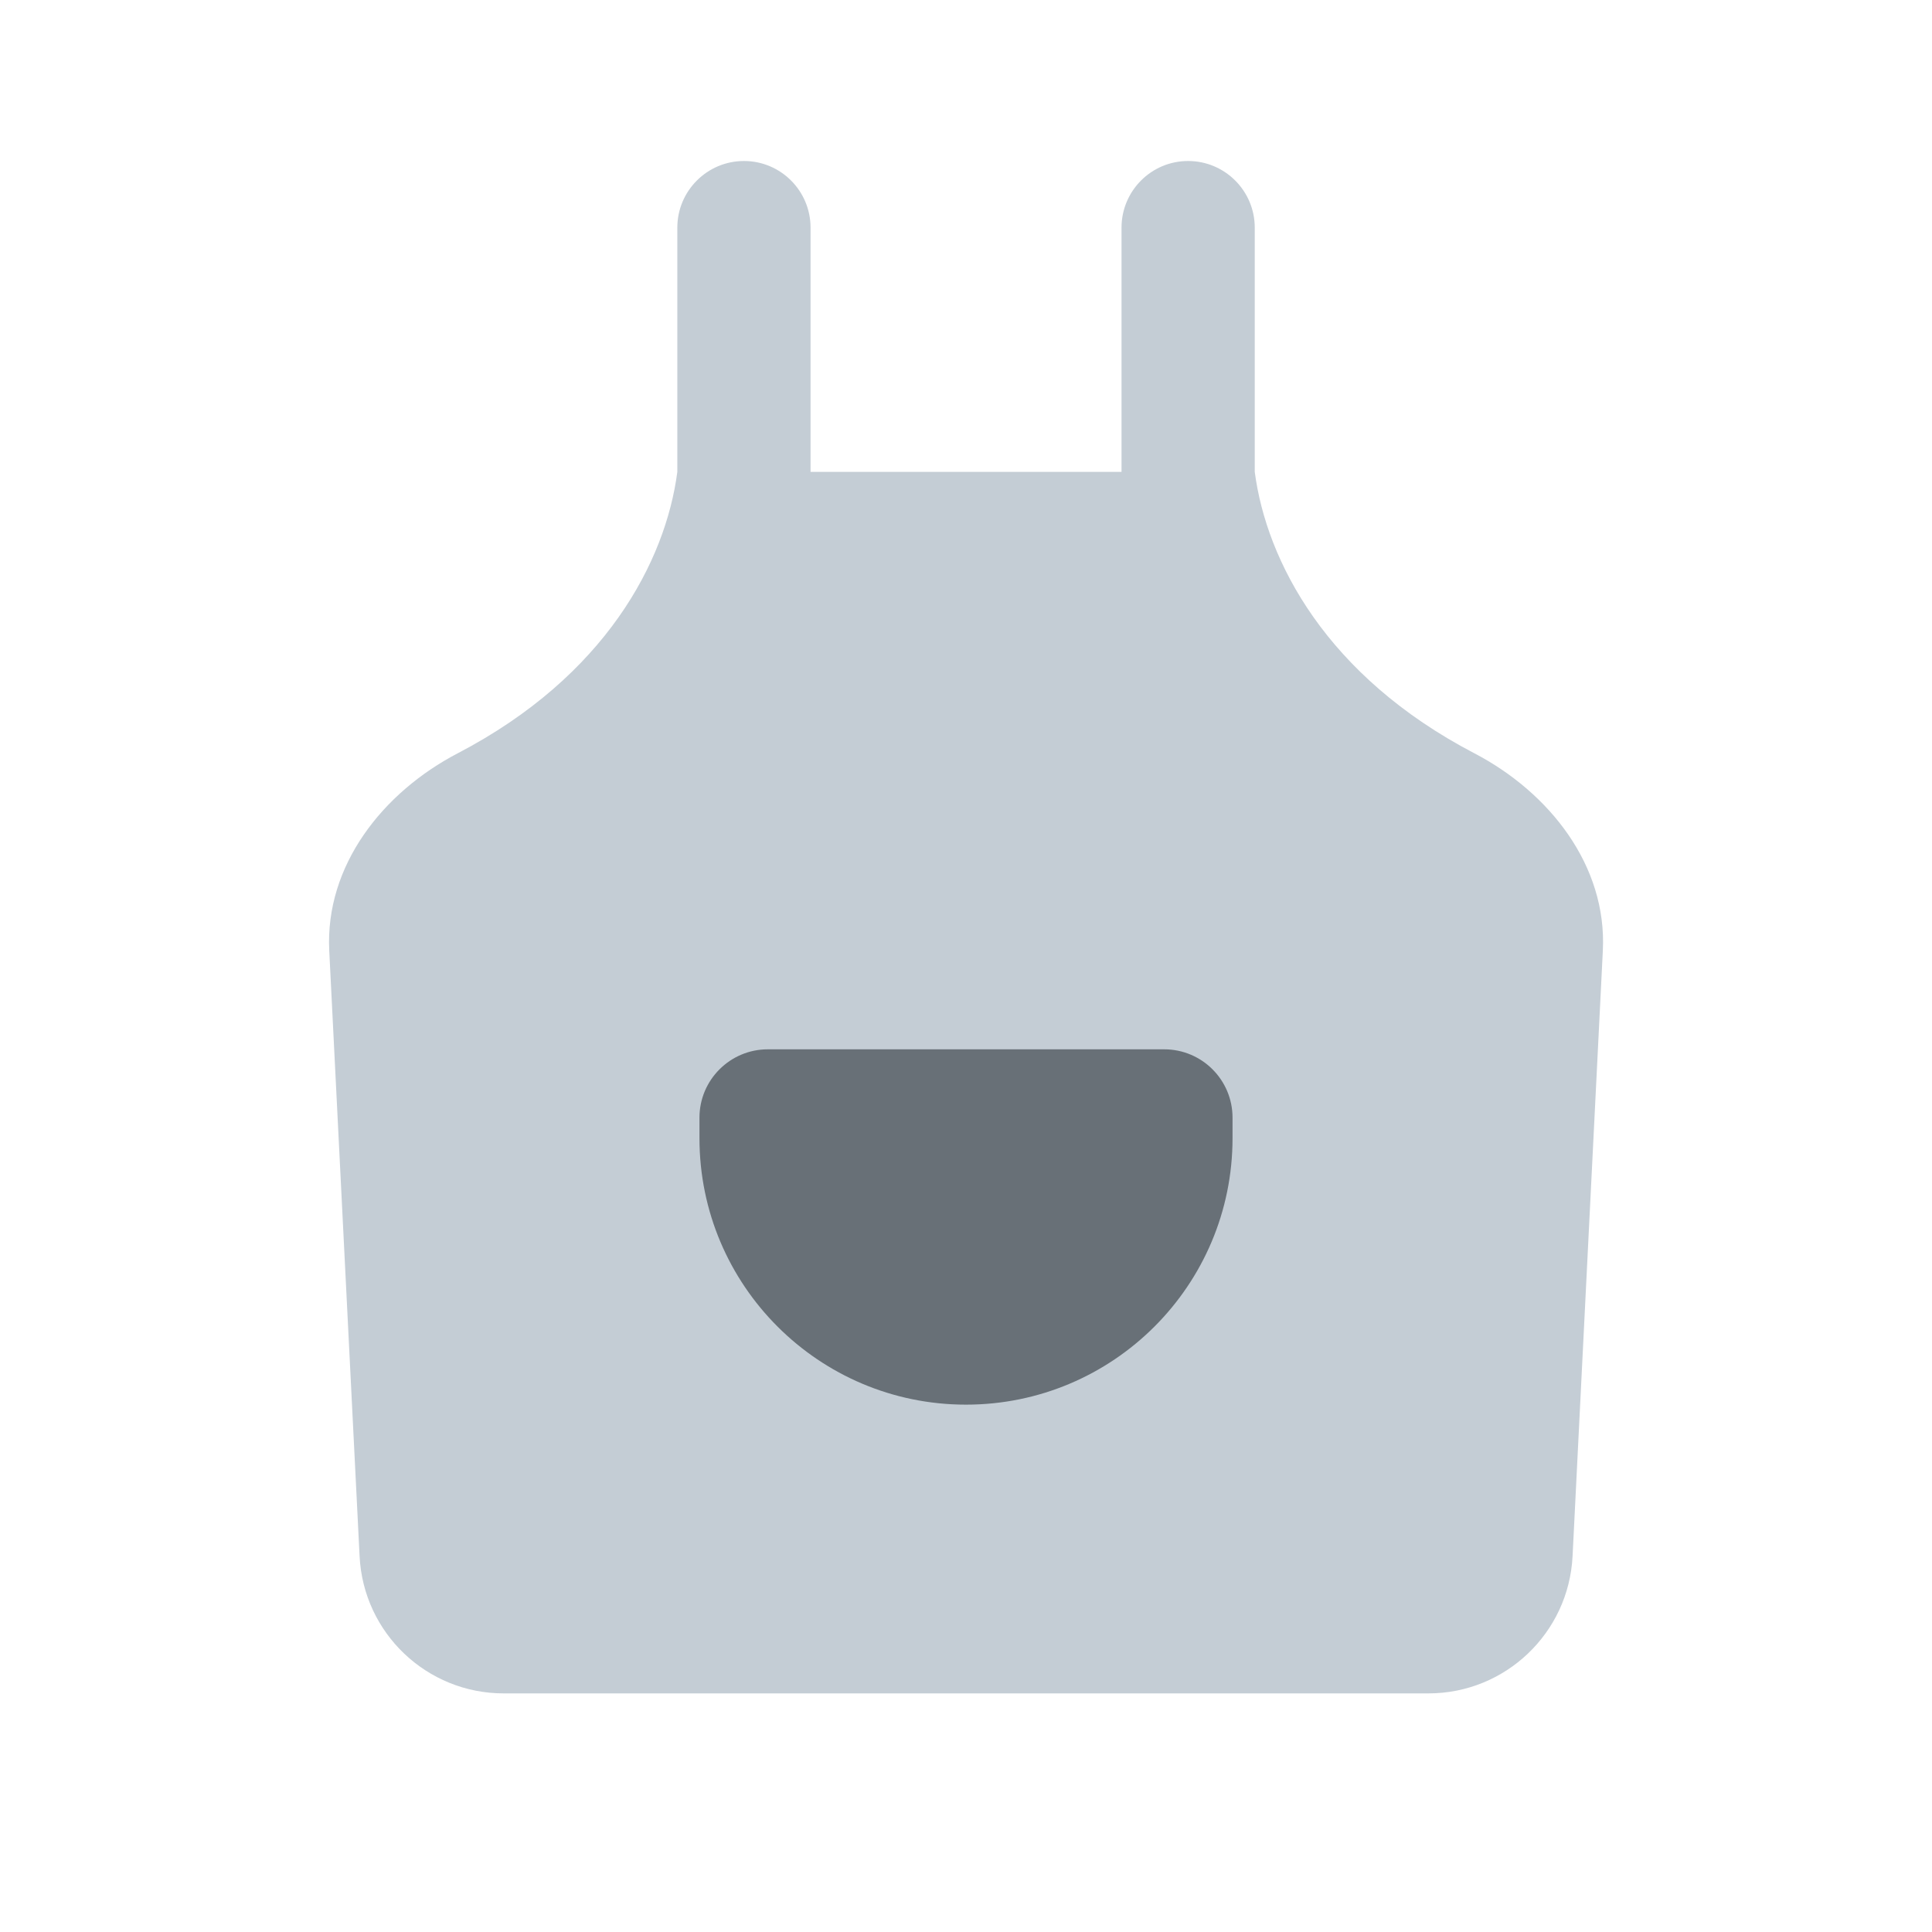
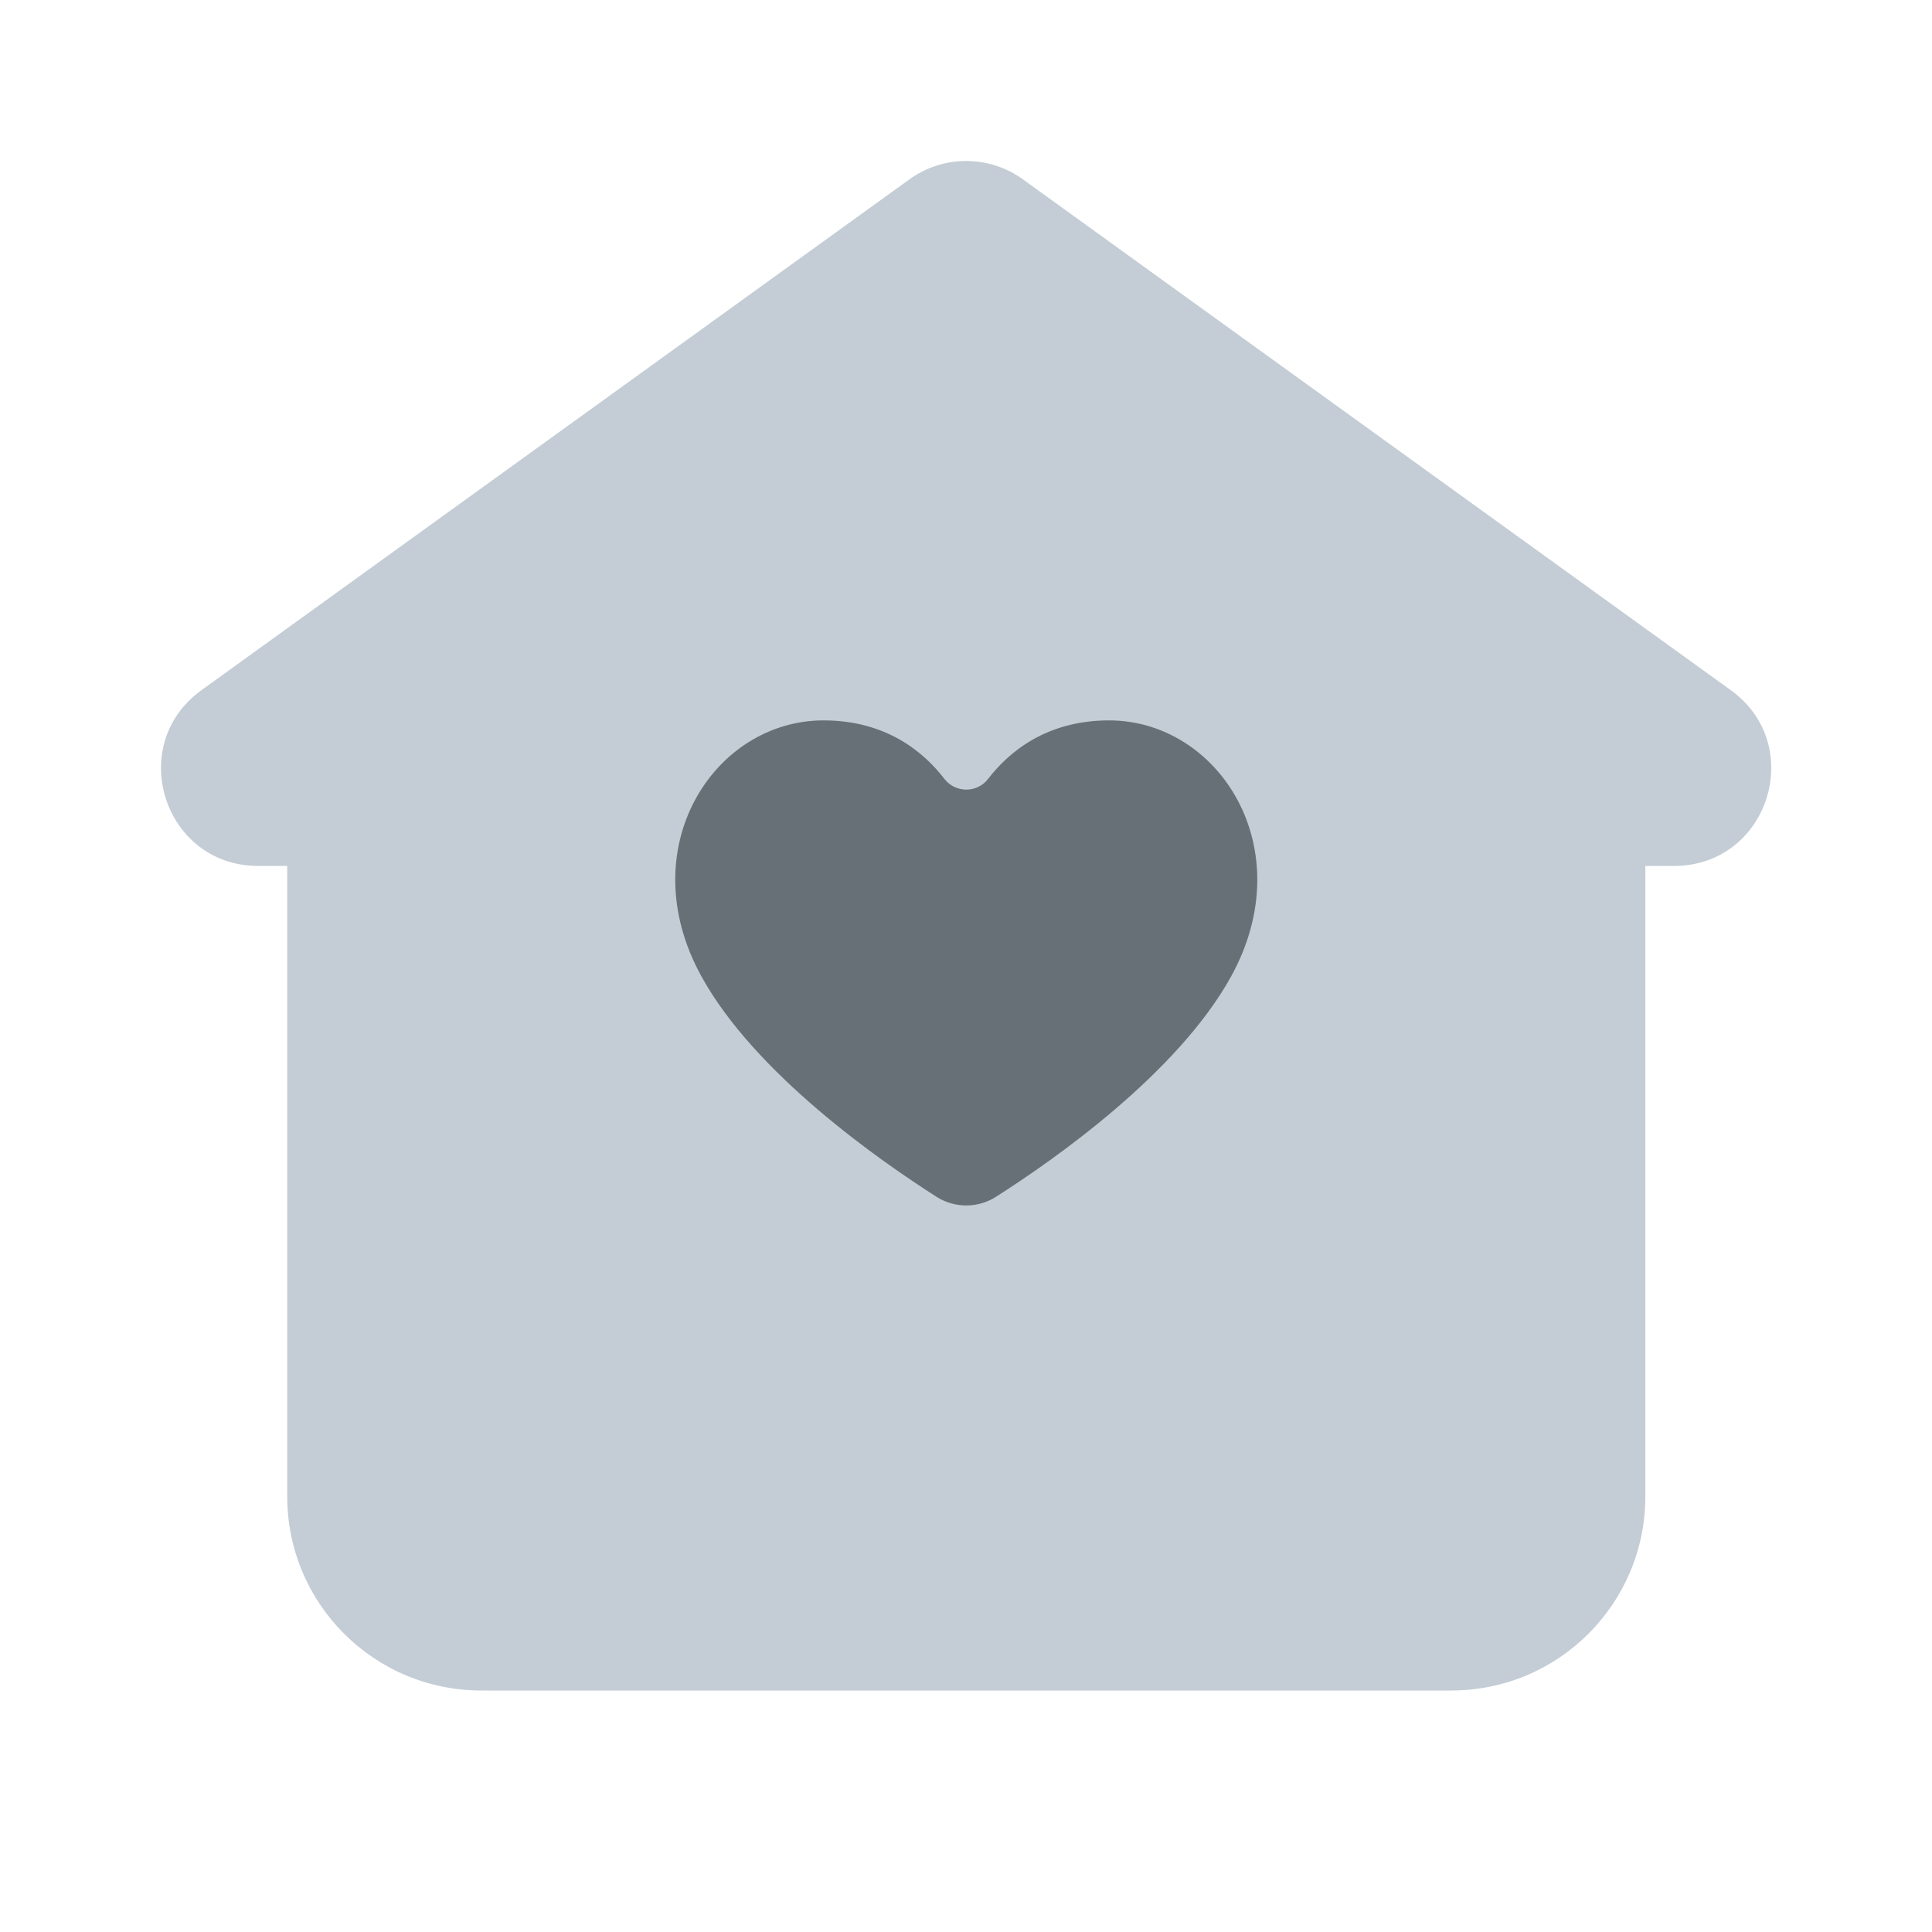
<svg xmlns="http://www.w3.org/2000/svg" width="24" height="24" viewBox="0 0 24 24" fill="none">
-   <path d="M14.759 2C15.216 2 15.587 2.371 15.587 2.828V5.862C15.733 6.972 16.477 8.398 18.312 9.356C19.249 9.844 19.964 10.754 19.911 11.809L19.535 19.332C19.487 20.287 18.699 21.036 17.744 21.036H6.257C5.302 21.036 4.514 20.287 4.467 19.332L4.09 11.809C4.038 10.754 4.752 9.844 5.689 9.356C7.524 8.398 8.269 6.972 8.414 5.862V2.828C8.414 2.371 8.785 2 9.242 2C9.699 2 10.069 2.371 10.069 2.828V5.862H13.932V2.828C13.932 2.371 14.302 2 14.759 2Z" fill="#C4CDD5" />
-   <path d="M8.689 13.884C8.689 13.415 9.07 13.035 9.538 13.035H14.462C14.931 13.035 15.311 13.415 15.311 13.884V14.139C15.311 15.967 13.828 17.449 12 17.449C10.172 17.449 8.689 15.967 8.689 14.139V13.884Z" fill="#687077" />
+   <path fill-rule="evenodd" clip-rule="evenodd" d="M11.297 2.228C11.718 1.924 12.286 1.924 12.707 2.228L21.501 8.574C22.449 9.259 21.965 10.757 20.796 10.757H20.439V18.59C20.439 19.921 19.36 21 18.029 21H5.978C4.647 21 3.568 19.921 3.568 18.59V10.757H3.207C2.038 10.757 1.554 9.259 2.502 8.574L11.297 2.228Z" fill="#C4CDD5" />
+   <path d="M11.635 14.868C11.859 15.01 12.148 15.01 12.371 14.868C13.081 14.416 14.627 13.338 15.293 12.13C16.171 10.538 15.14 8.949 13.777 8.949C13 8.949 12.533 9.34 12.274 9.676C12.138 9.853 11.869 9.853 11.732 9.676C11.474 9.34 11.007 8.949 10.23 8.949C8.867 8.949 7.835 10.538 8.714 12.13C9.379 13.338 10.926 14.416 11.635 14.868Z" fill="#687077" />
</svg>
